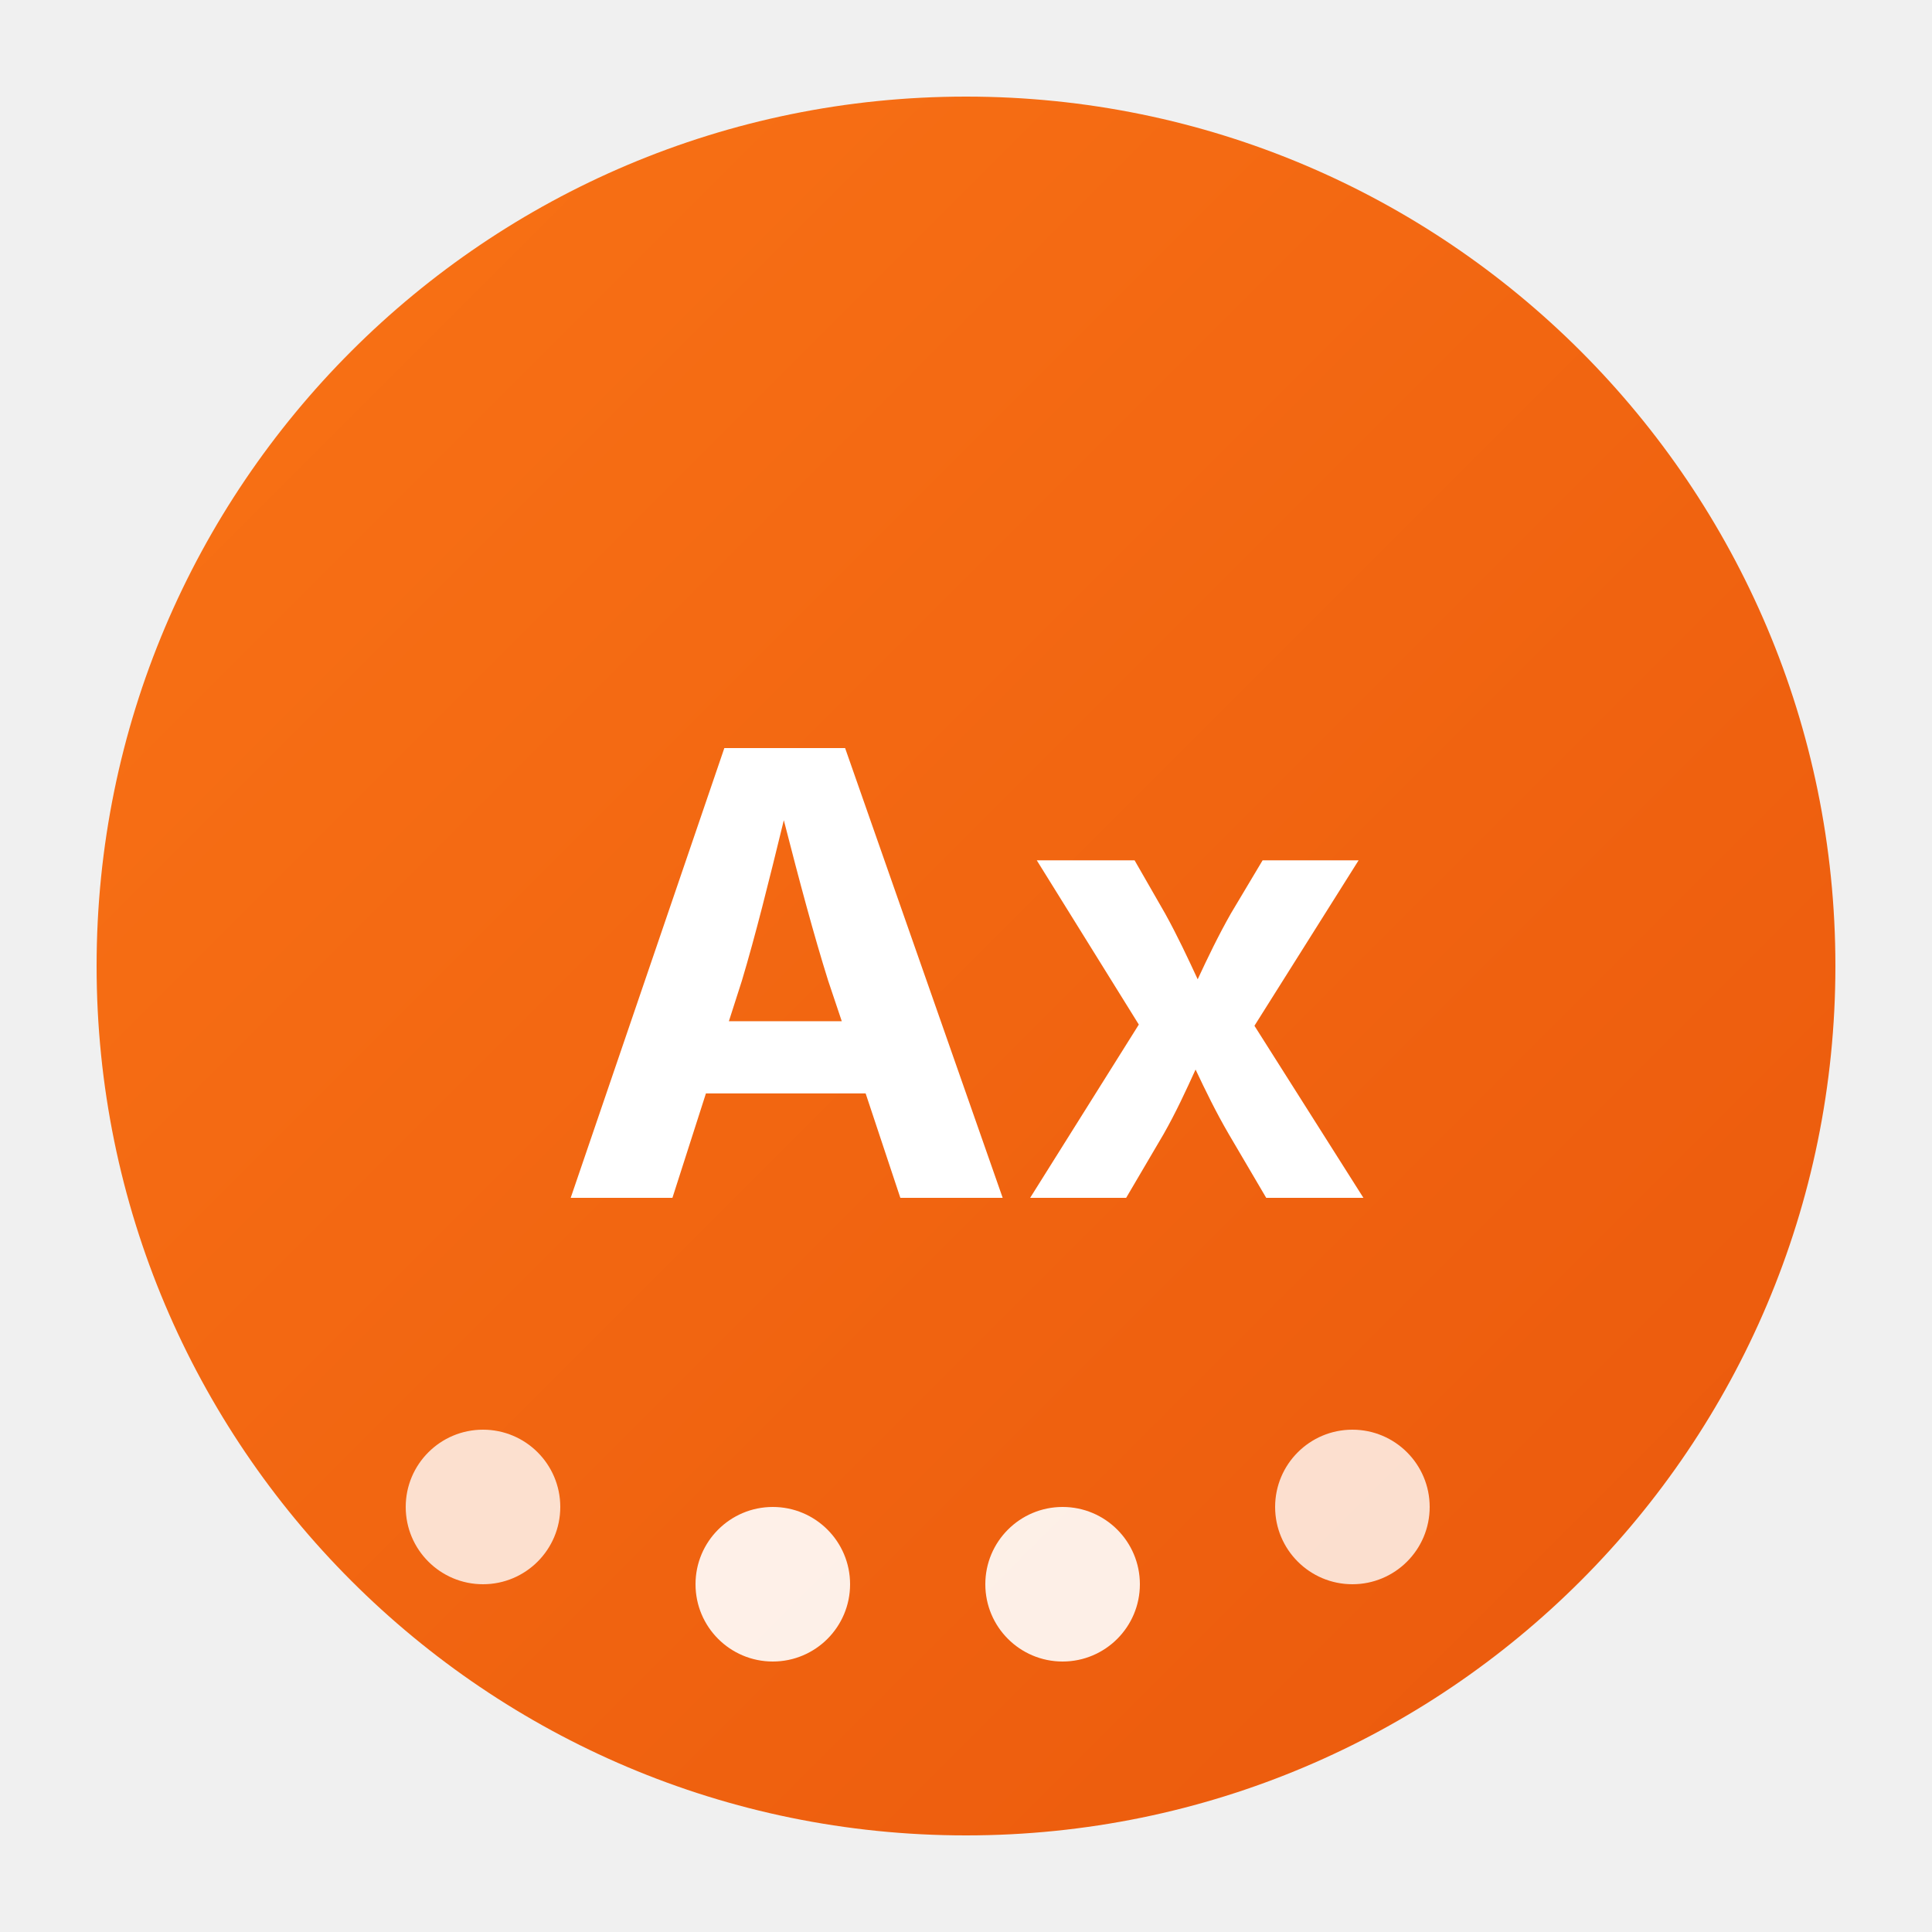
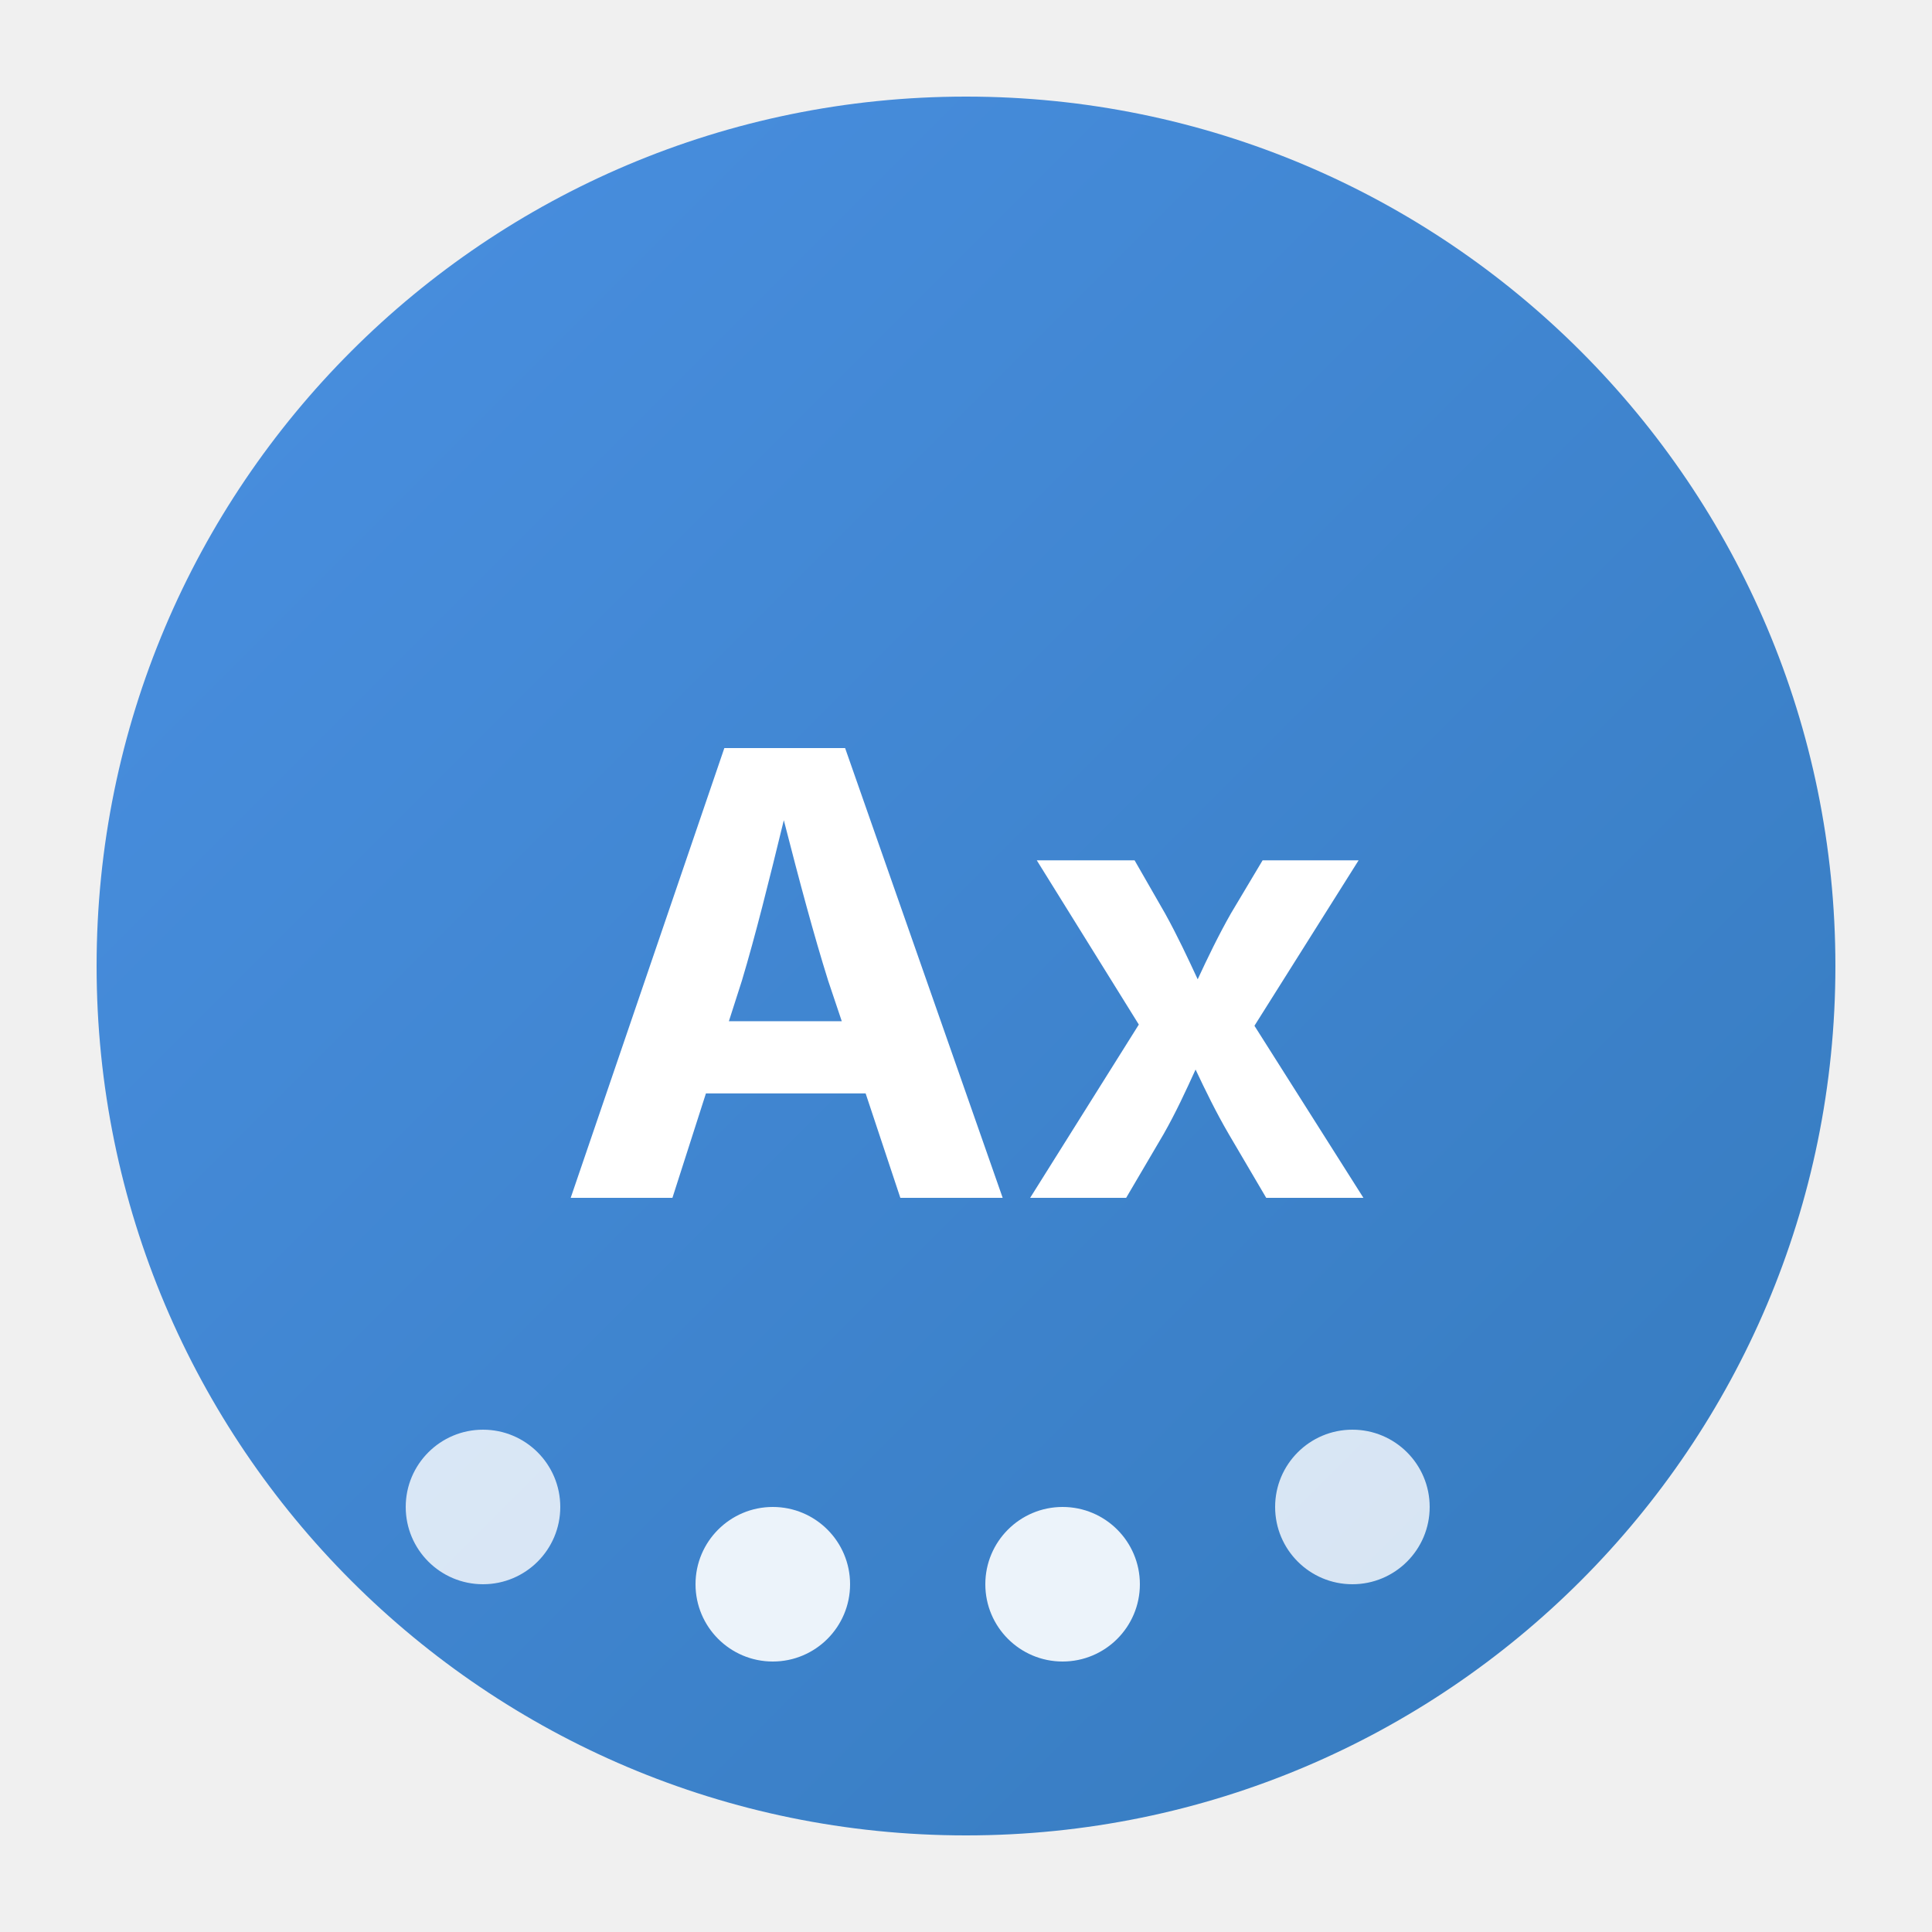
<svg xmlns="http://www.w3.org/2000/svg" viewBox="0 0 100 100">
  <defs>
    <linearGradient id="grad" x1="0%" y1="0%" x2="100%" y2="100%">
-       <stop offset="0%" style="stop-color:#f97316;stop-opacity:1" />
-       <stop offset="100%" style="stop-color:#ea580c;stop-opacity:1" />
+       <stop offset="0%" style="stop-color:#4a90e2;stop-opacity:1" />
+       <stop offset="100%" style="stop-color:#357abd;stop-opacity:1" />
    </linearGradient>
  </defs>
  <circle cx="50" cy="50" r="45" fill="url(#grad)" />
  <text x="50" y="62" font-family="system-ui, -apple-system, sans-serif" font-size="32" font-weight="700" fill="white" text-anchor="middle">Ax</text>
  <circle cx="25" cy="78" r="4" fill="white" opacity="0.8" />
  <circle cx="40" cy="82" r="4" fill="white" opacity="0.9" />
  <circle cx="55" cy="82" r="4" fill="white" opacity="0.9" />
  <circle cx="70" cy="78" r="4" fill="white" opacity="0.8" />
</svg>
